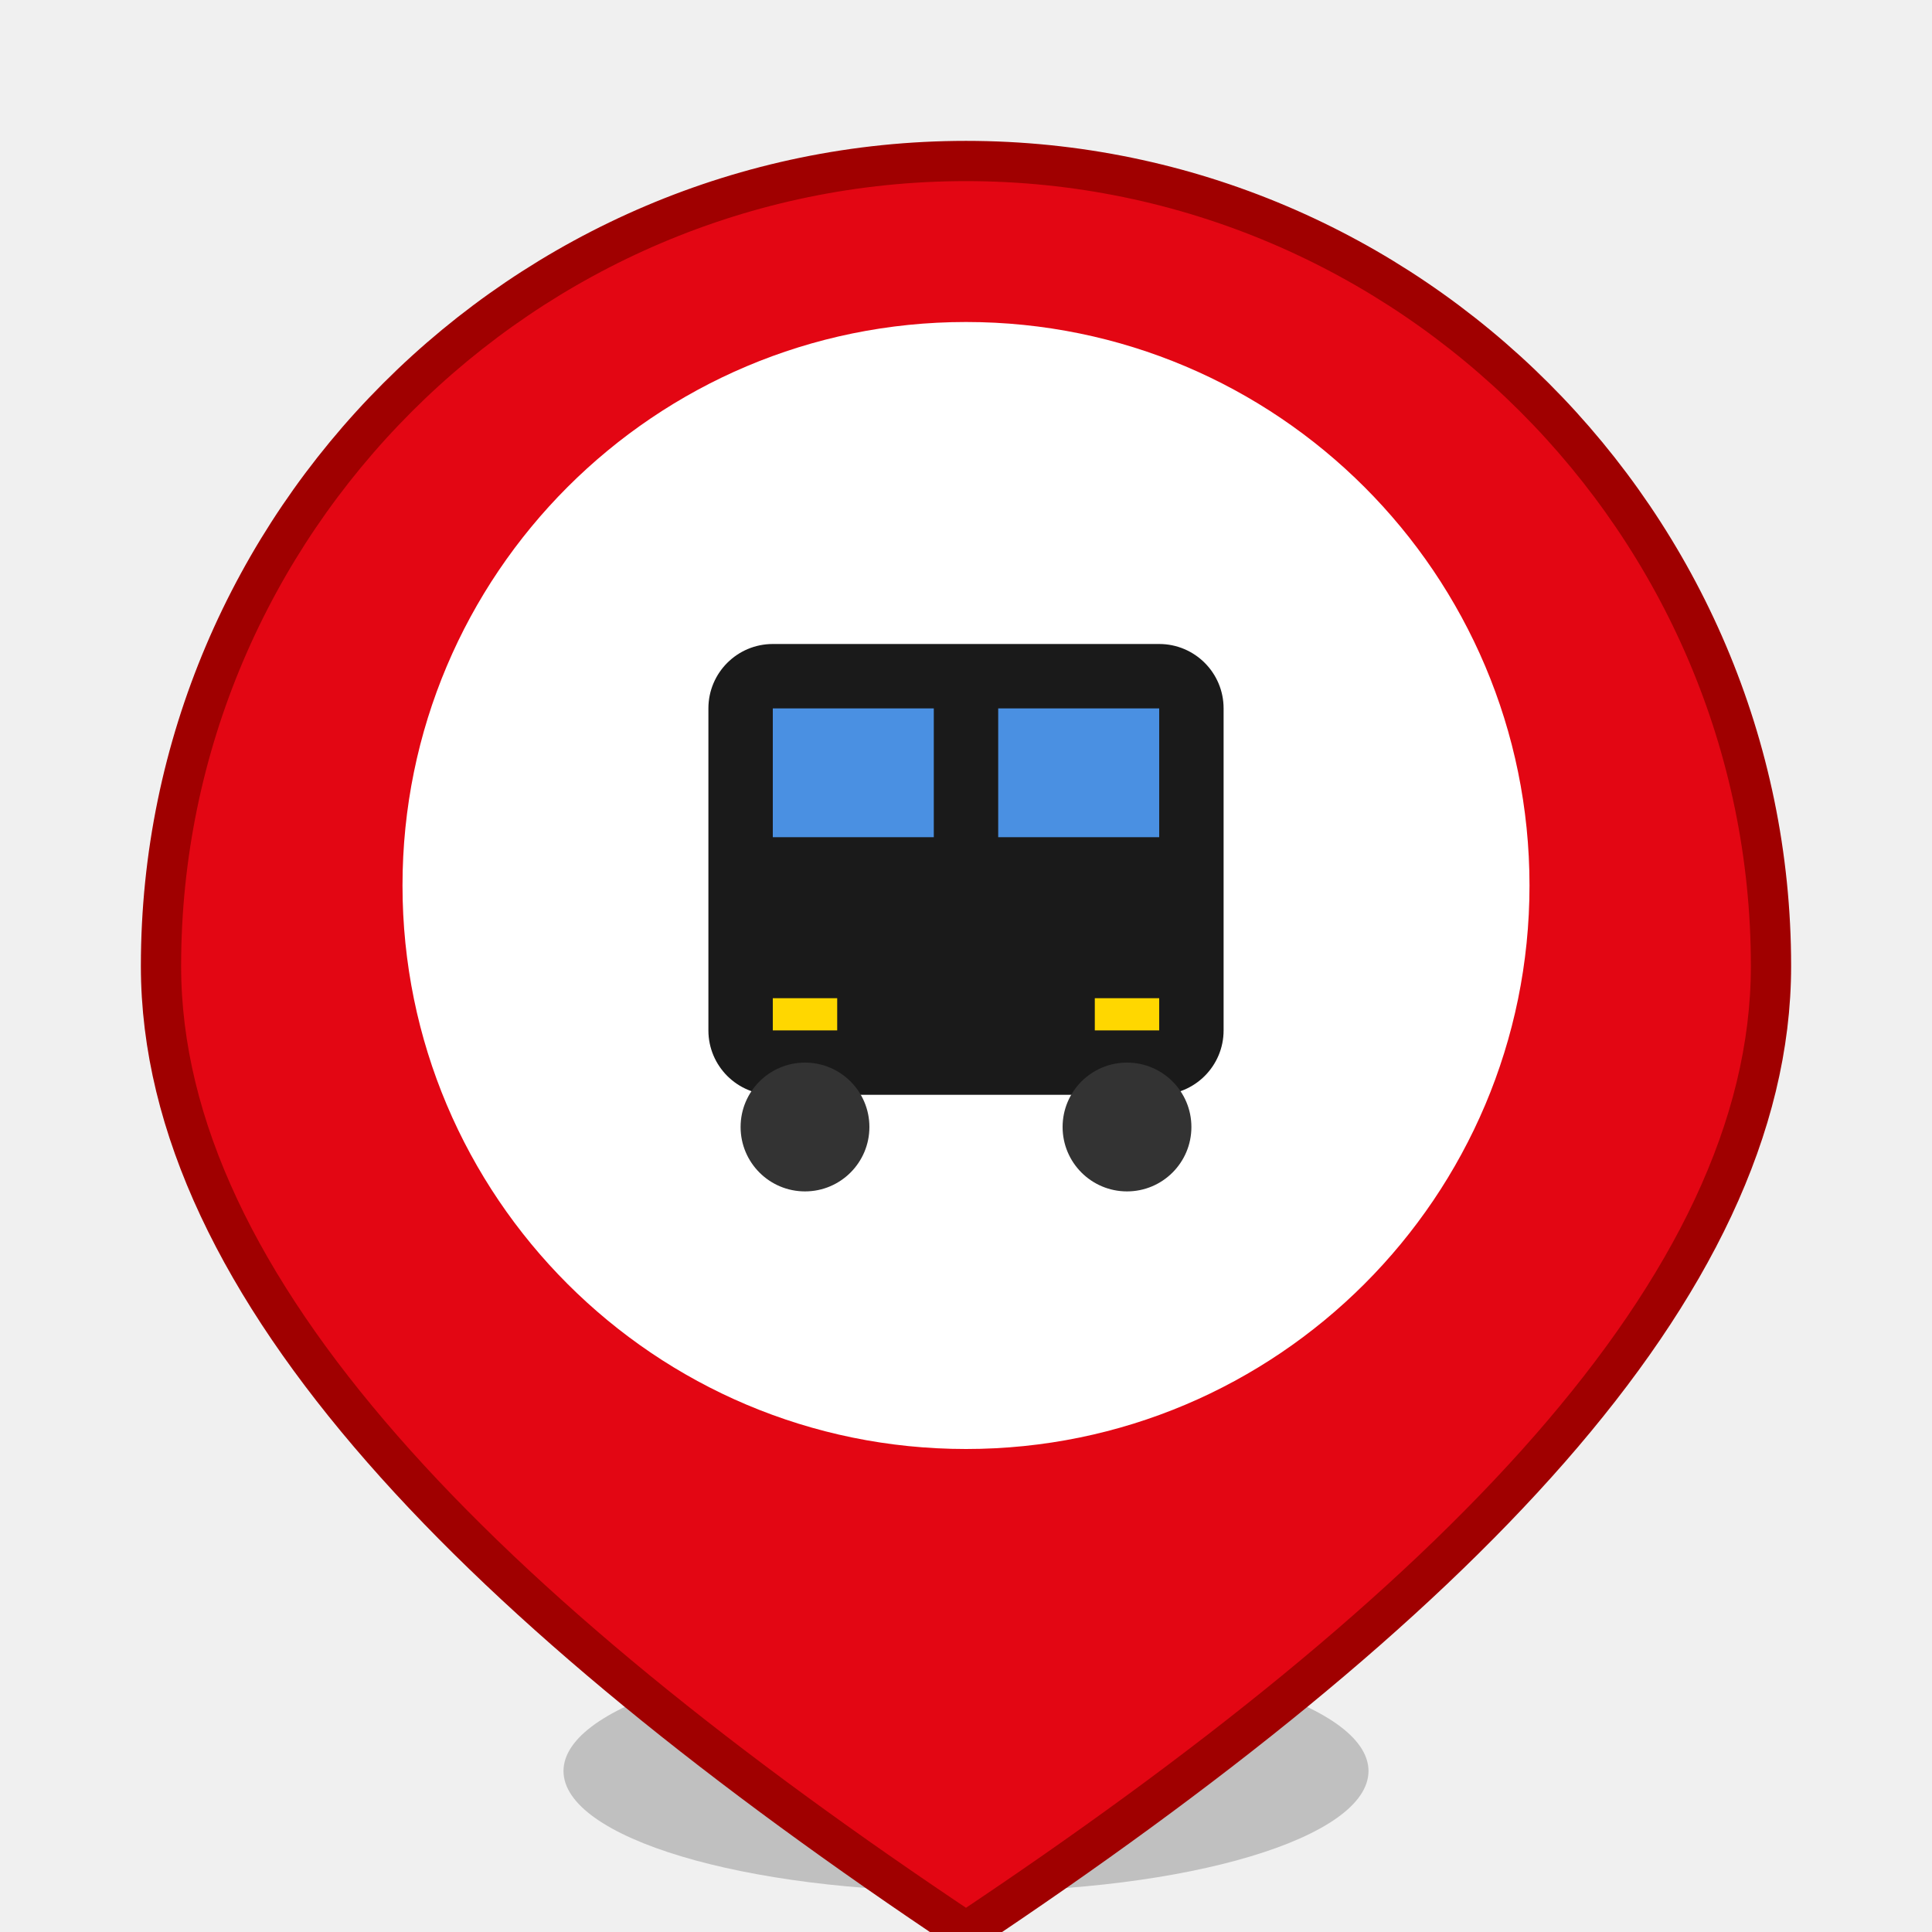
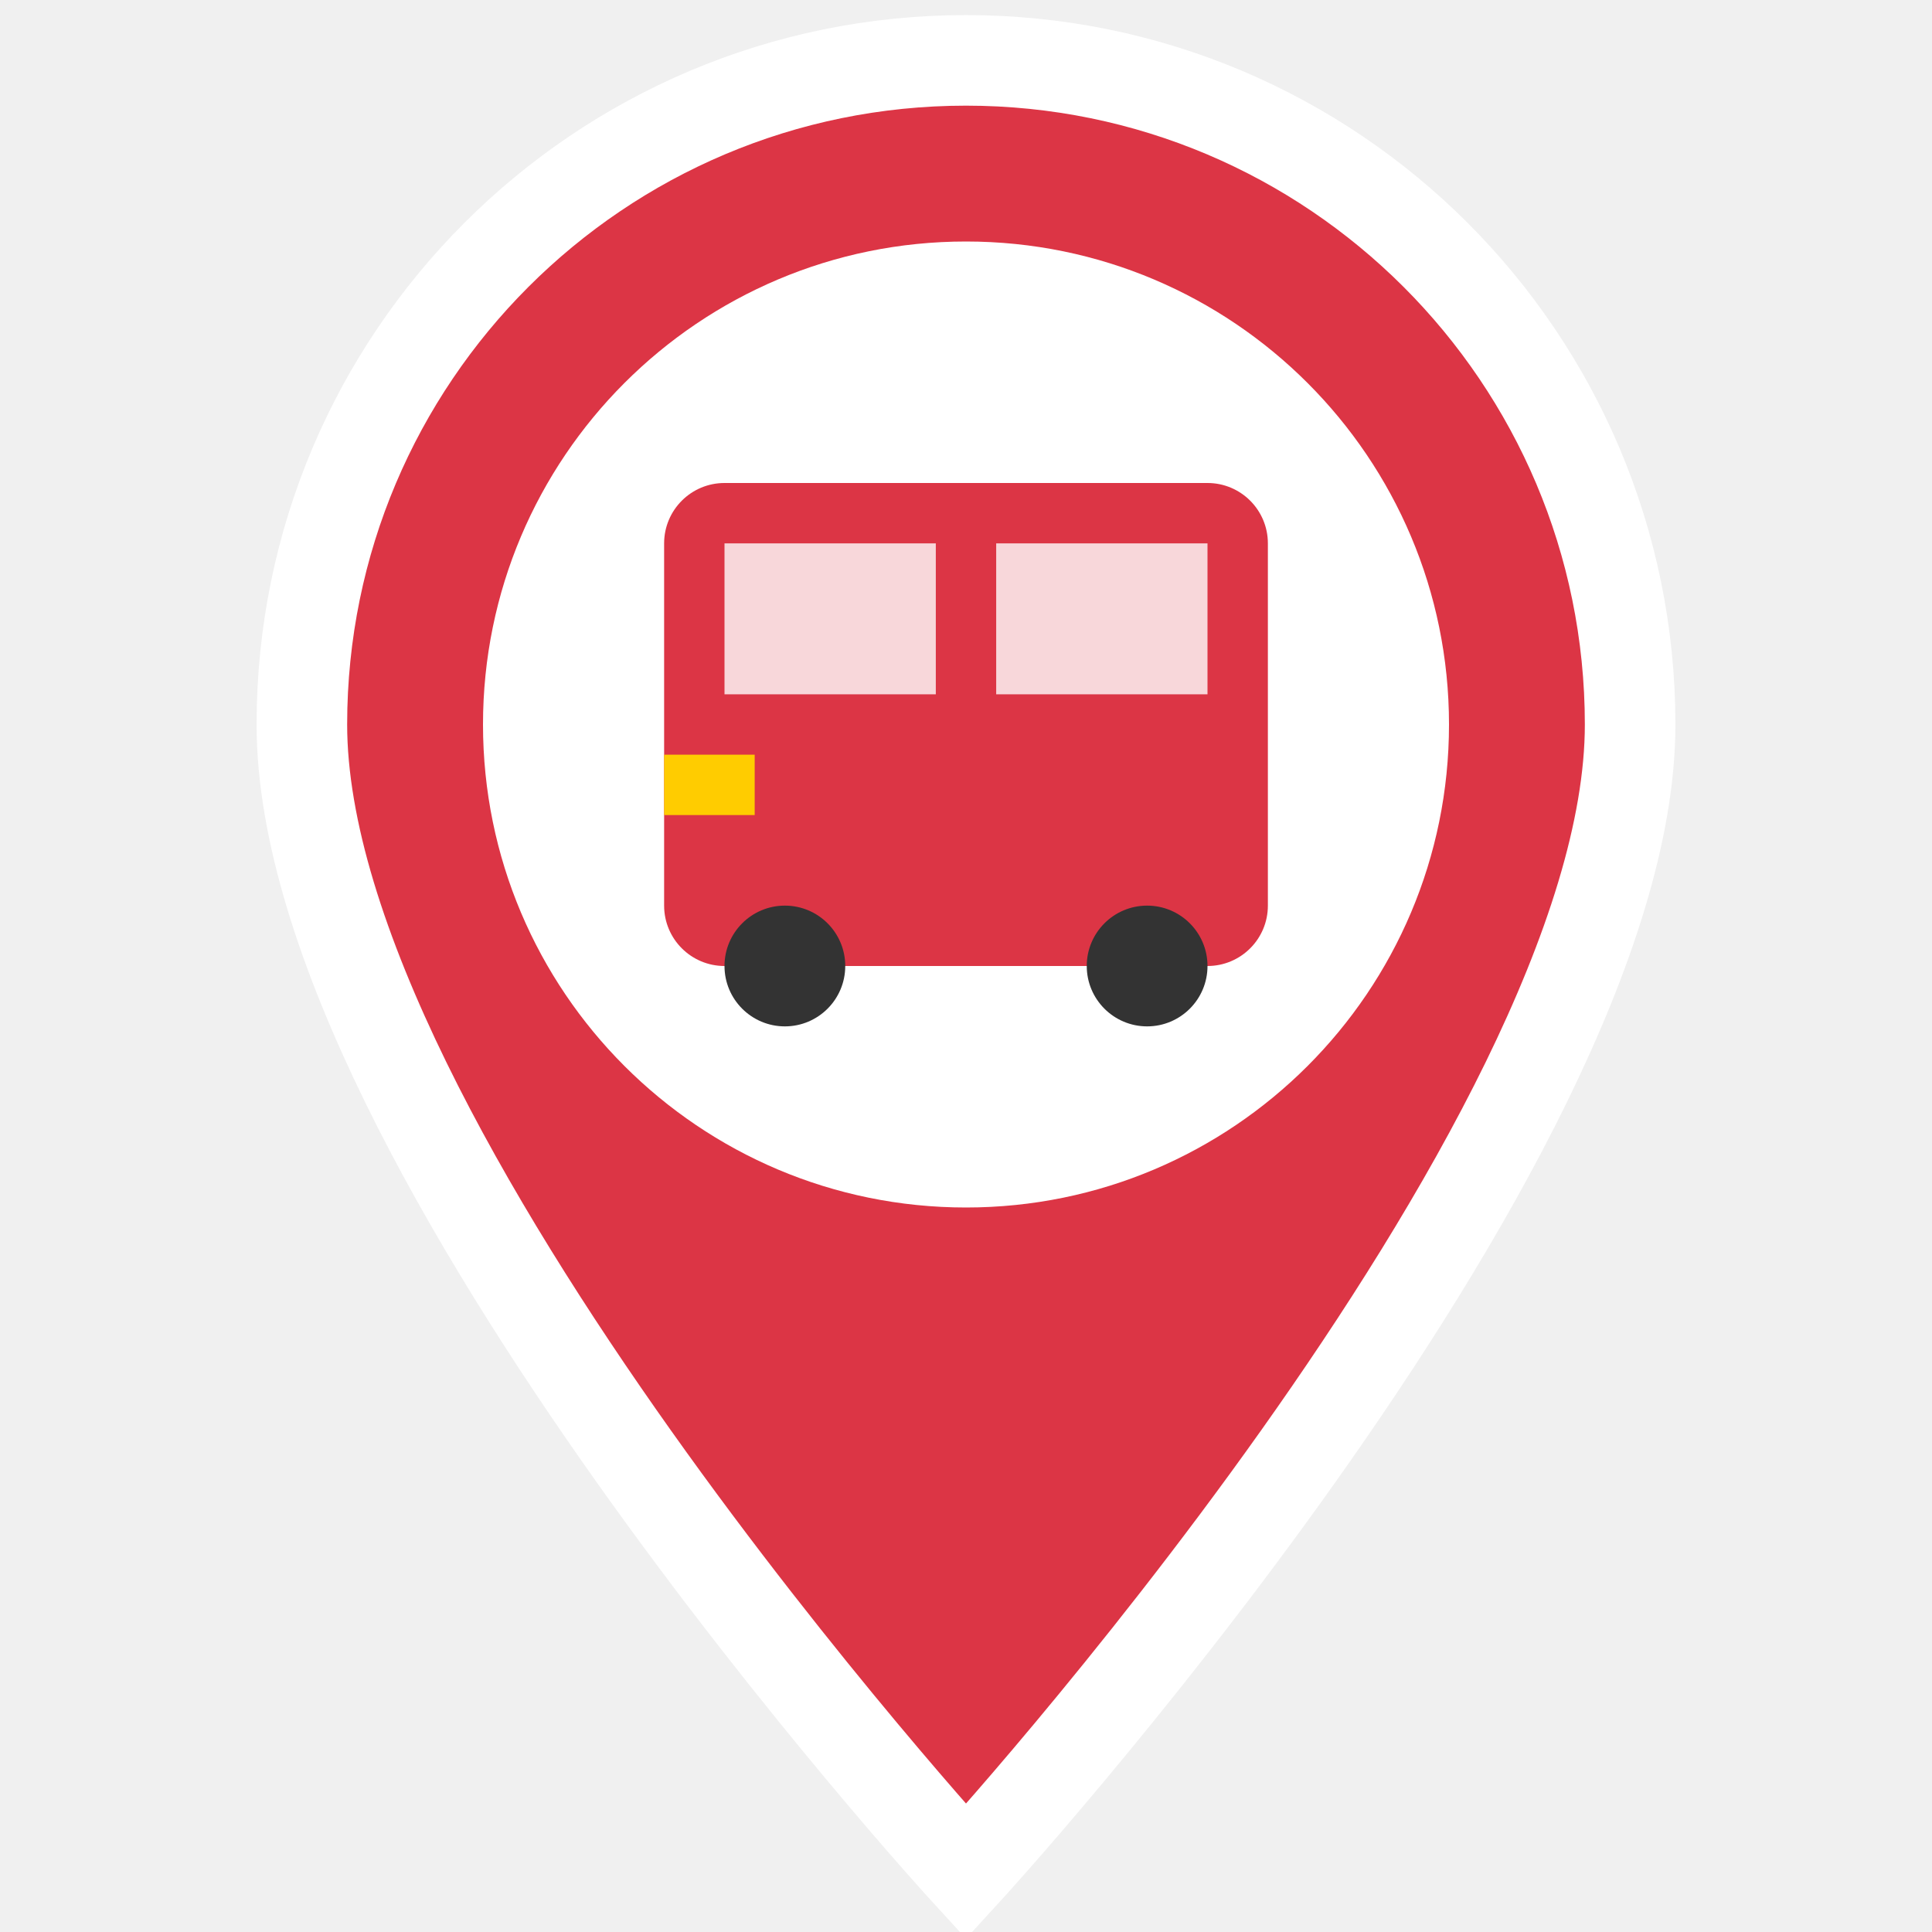
- <svg xmlns="http://www.w3.org/2000/svg" width="48" height="48" viewBox="0 0 48 48">
-   <ellipse cx="24" cy="44" rx="10" ry="3" fill="rgba(0,0,0,0.2)" />
-   <g transform="translate(24,24)">
-     <path d="M0,-20 C-11,-20 -20,-11 -20,0 C-20,8 -12,16 0,24 C12,16 20,8 20,0 C20,-11 11,-20 0,-20 Z" fill="#E30613" stroke="#A00000" stroke-width="1" />
-     <circle cx="0" cy="-2" r="14" fill="white" />
-     <g transform="scale(0.8)">
-       <rect x="-8" y="-10" width="16" height="14" rx="2" fill="#1a1a1a" />
-       <rect x="-6" y="-8" width="5" height="4" fill="#4A90E2" />
-       <rect x="1" y="-8" width="5" height="4" fill="#4A90E2" />
-       <circle cx="-5" cy="5" r="2" fill="#333" />
-       <circle cx="5" cy="5" r="2" fill="#333" />
-       <rect x="-6" y="1" width="2" height="1" fill="#FFD700" />
-       <rect x="4" y="1" width="2" height="1" fill="#FFD700" />
+ <svg xmlns="http://www.w3.org/2000/svg" width="64" height="64" viewBox="0 0 64 64">
+   <g>
+     <path d="M32 2C19.85 2 10 11.85 10 24c0 14 22 38 22 38s22-24 22-38C54 11.85 44.15 2 32 2z" fill="#dc3545" stroke="#ffffff" stroke-width="3" />
+     <circle cx="32" cy="24" r="16" fill="#ffffff" />
+     <g transform="translate(20, 12)">
+       <rect x="2" y="4" width="20" height="16" rx="2" fill="#dc3545" />
+       <rect x="4" y="6" width="7" height="5" fill="#ffffff" opacity="0.8" />
+       <rect x="13" y="6" width="7" height="5" fill="#ffffff" opacity="0.8" />
+       <circle cx="6" cy="20" r="2" fill="#333333" />
+       <circle cx="18" cy="20" r="2" fill="#333333" />
+       <rect x="2" y="13" width="3" height="2" fill="#ffcc00" />
    </g>
  </g>
</svg>
